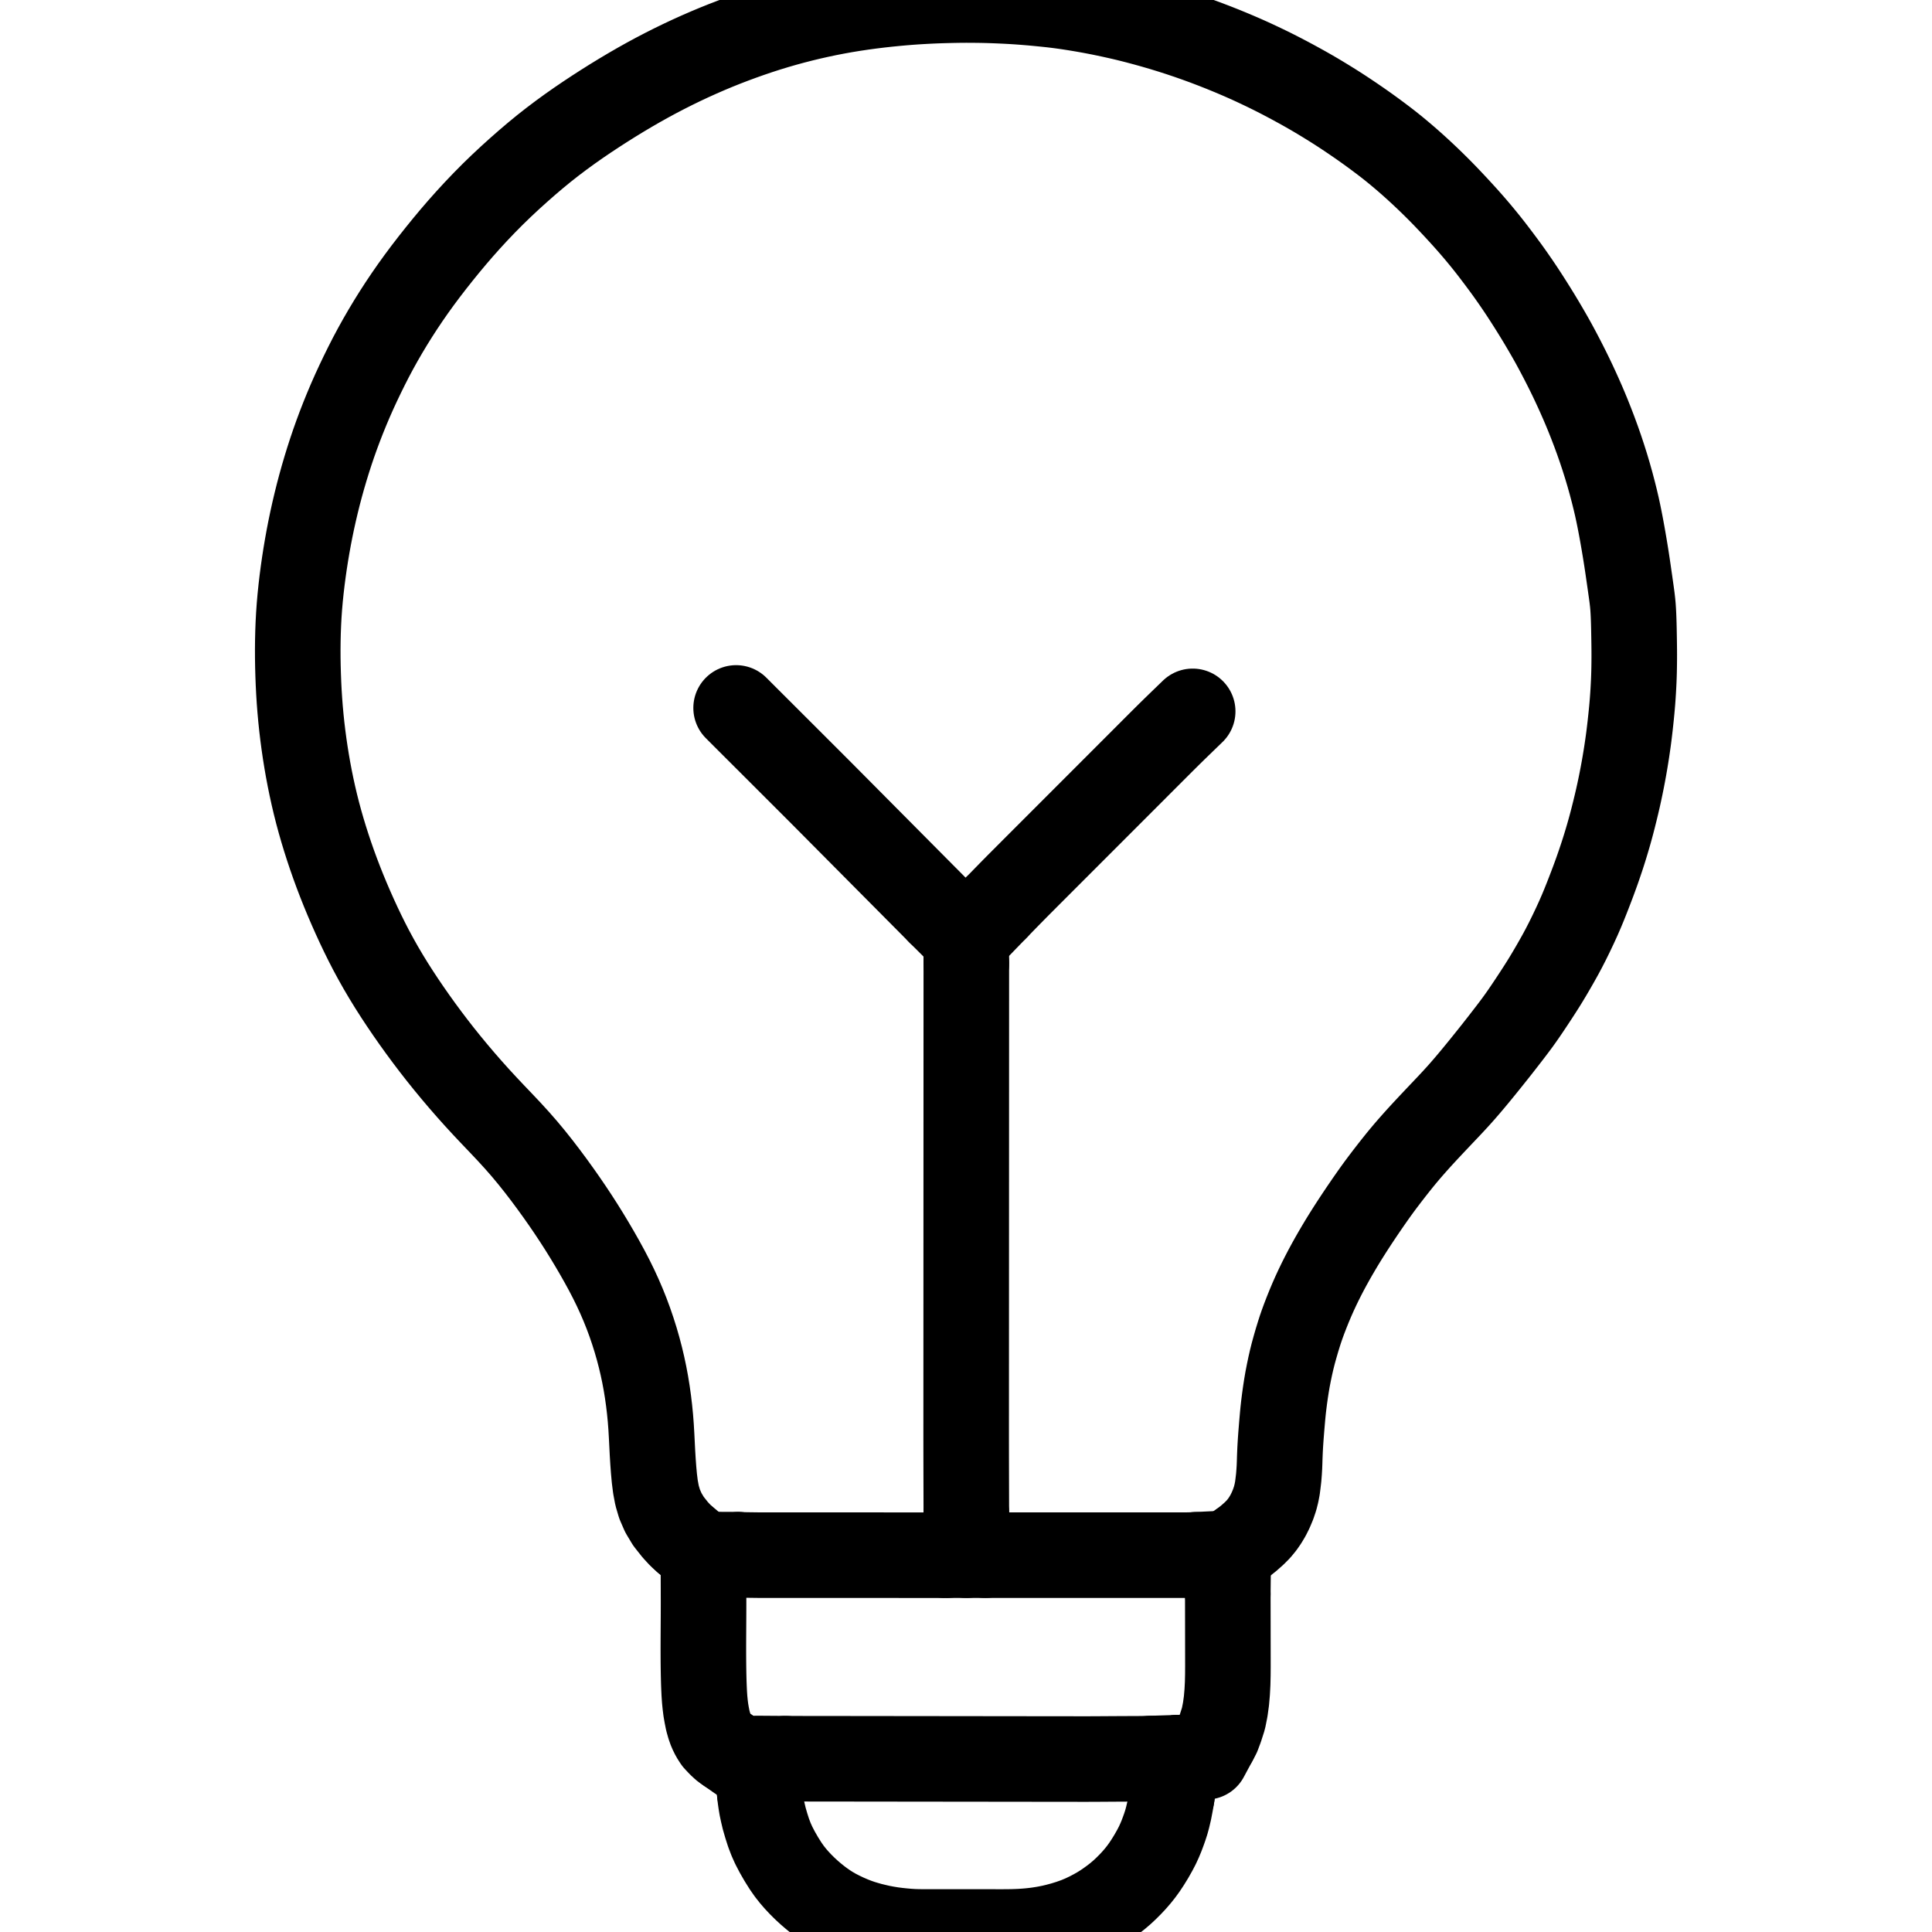
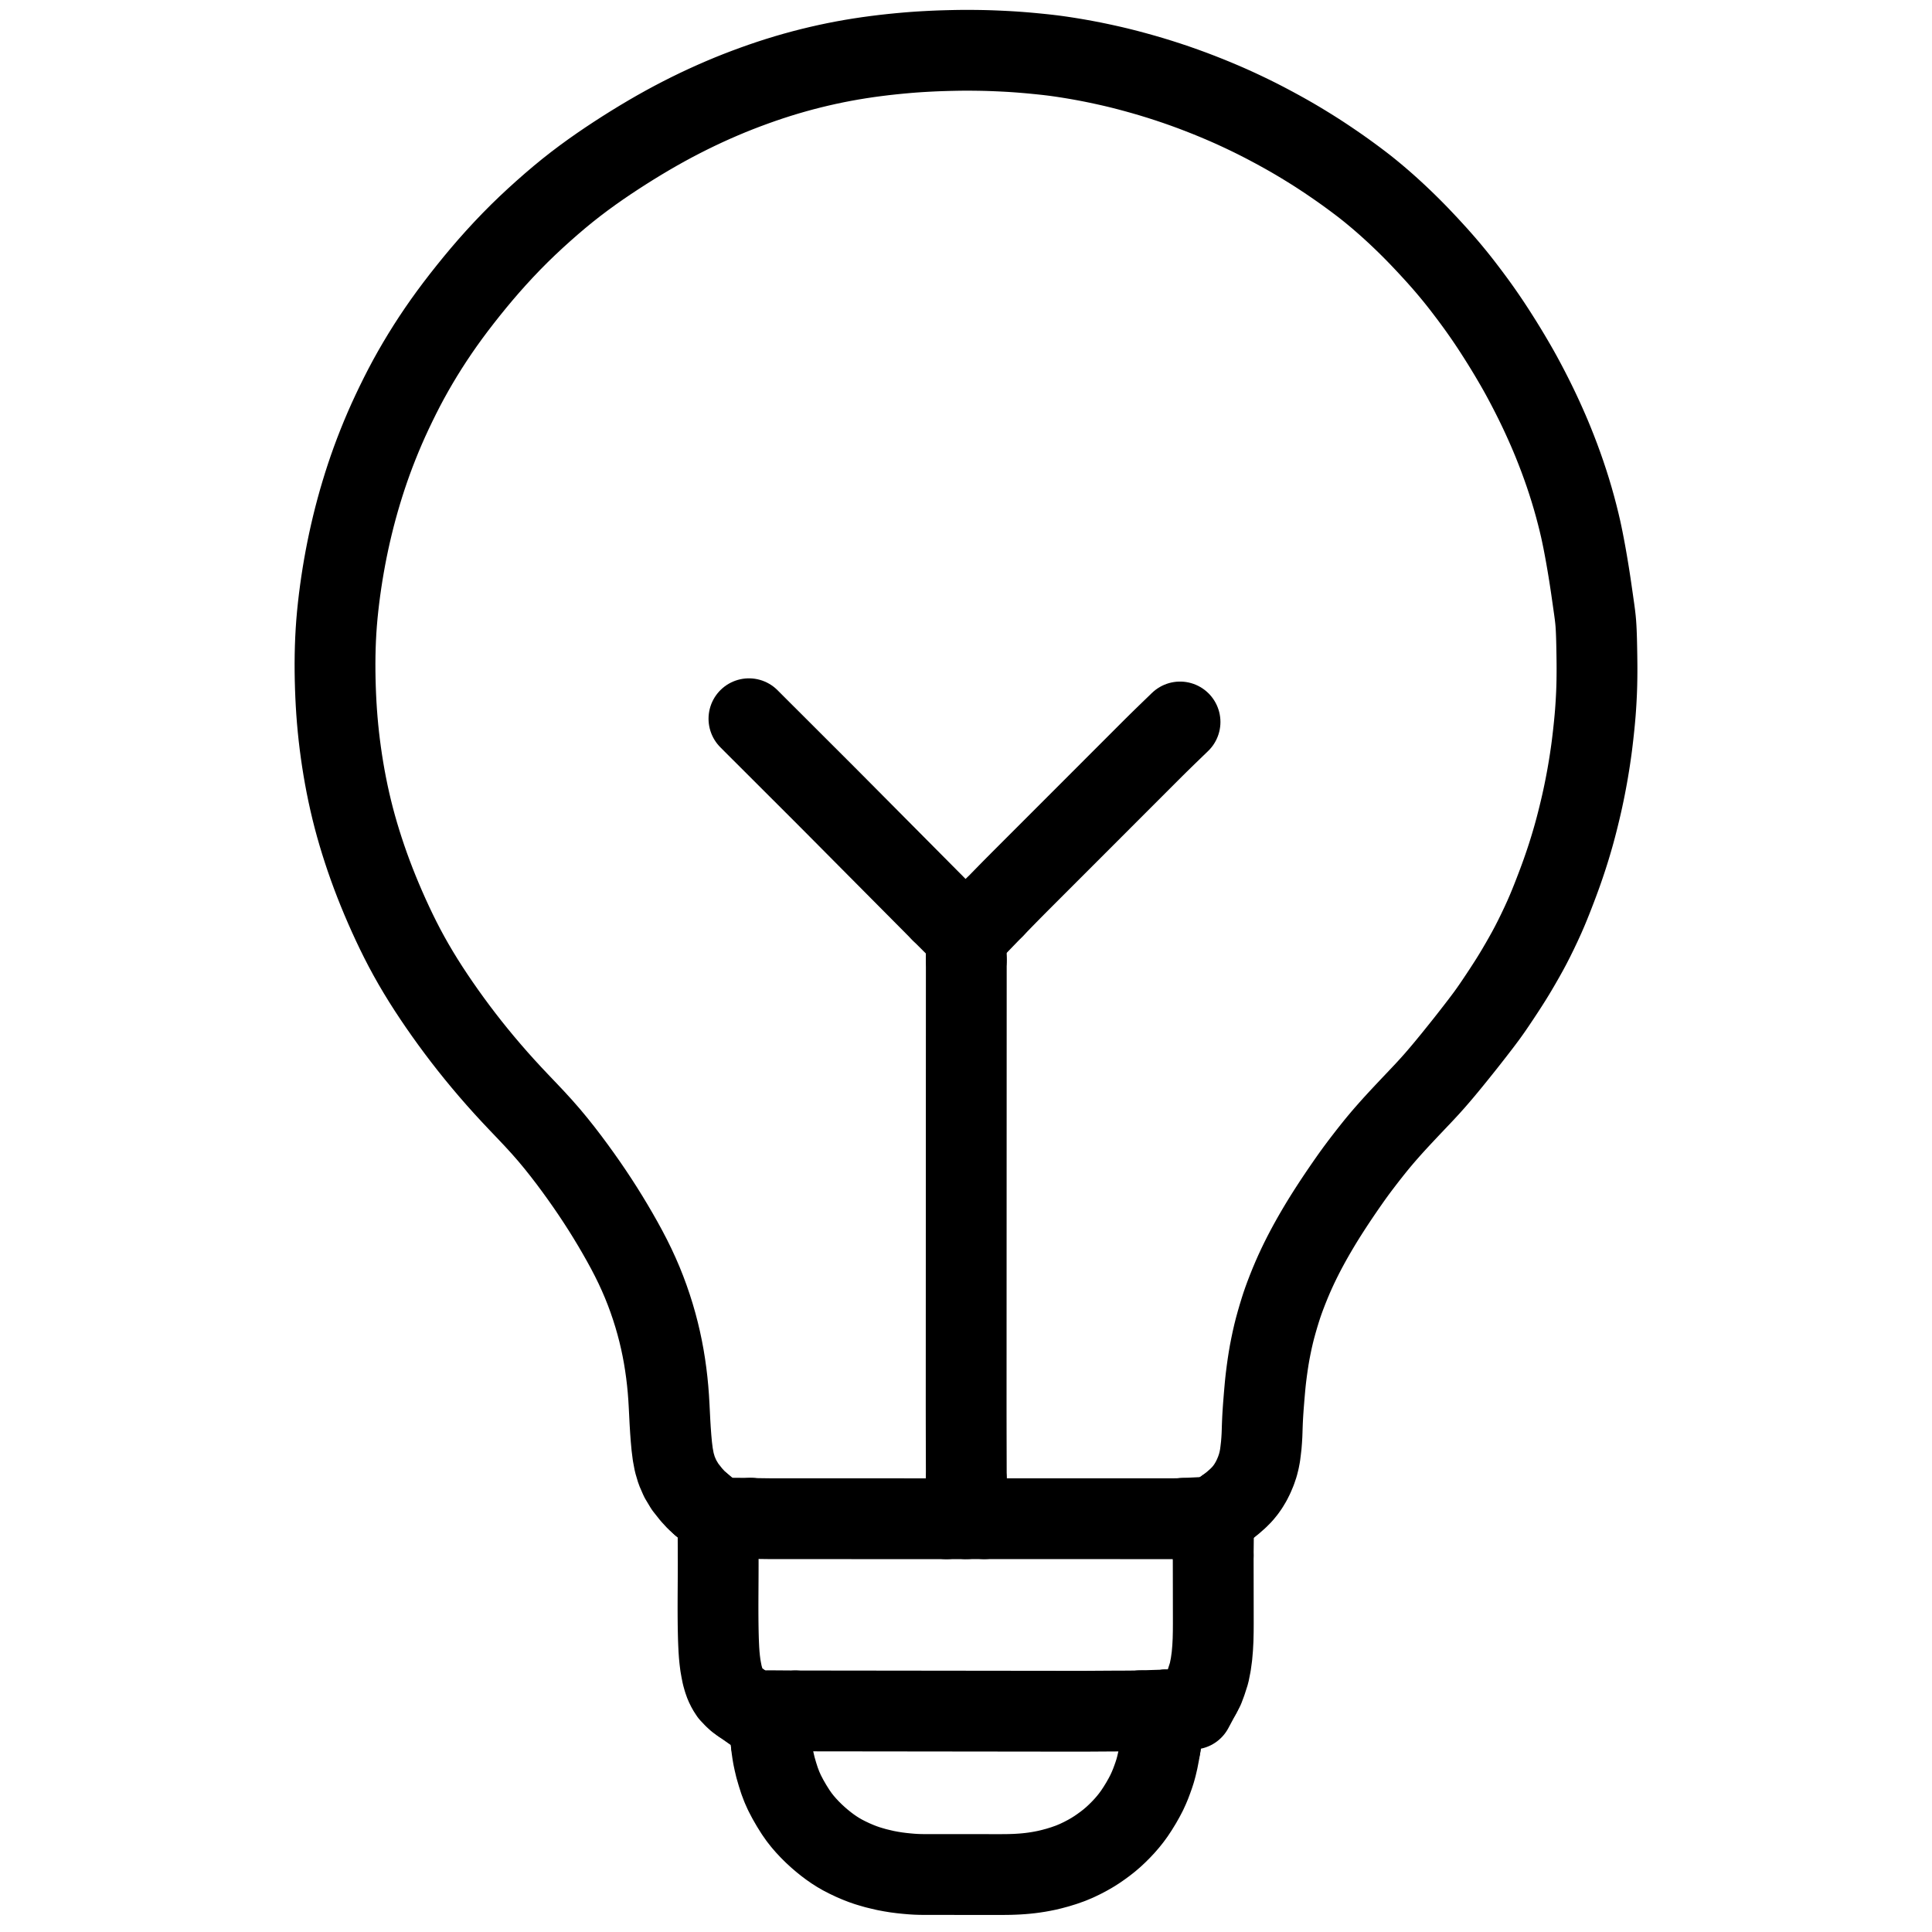
- <svg xmlns="http://www.w3.org/2000/svg" viewBox="160.577 4 702.846 1016" width="1024" height="1024" class="colorable-icon" overflow="visible">
+ <svg xmlns="http://www.w3.org/2000/svg" viewBox="160.577 -24 702.846 1076" width="1024" height="1024" class="colorable-icon" overflow="visible">
  <g id="skeleton-paths" stroke-width="45.0">
    <path id="path-0-0" d="M417.125 928.862L418.496 928.872L420.395 928.876L422.669 928.881L425.132 928.883L427.261 928.885L429.662 928.887L431.800 928.889L434.207 928.892L436.345 928.895L438.751 928.897L440.889 928.900L443.296 928.903L445.434 928.905L447.840 928.908L449.978 928.910L452.385 928.913L454.523 928.916L456.930 928.918L459.068 928.921L461.474 928.924L463.612 928.926L466.019 928.929L468.157 928.931L470.563 928.934L472.701 928.937L475.108 928.939L477.246 928.942L479.653 928.945L481.791 928.947L484.197 928.950L486.335 928.952L488.742 928.955L490.880 928.957L493.286 928.960L495.424 928.963L497.831 928.965L499.969 928.968L502.375 928.971L504.514 928.973L506.920 928.976L509.058 928.978L511.465 928.981L513.603 928.984L516.009 928.986L518.147 928.989L520.554 928.992L522.692 928.994L525.098 928.997L527.236 929L529.643 929.002L531.781 929.005L534.188 929.007L536.326 929.010L538.732 929.013L540.870 929.015L543.277 929.018L545.415 929.020L547.821 929.023L549.959 929.025L552.366 929.028L554.504 929.031L556.911 929.033L559.049 929.036L561.455 929.039L563.593 929.041L566 929.044L568.138 929.046L570.544 929.049L572.682 929.052L575.089 929.052L577.227 929.048L579.634 929.038L581.772 929.026L584.178 929.010L586.316 928.997L588.723 928.981L590.861 928.968L593.326 928.953L595.496 928.942L597.948 928.934L600.060 928.928L602.688 928.916L605.238 928.883L607.479 928.849L609.065 928.799" stroke="black" stroke-width="45" fill="none" stroke-linecap="round" stroke-linejoin="round" />
    <path id="path-1-0" d="M403.509 946.617L403.619 947.824L403.819 949.574L404.132 951.816L404.561 954.401L405.123 957.065L405.900 960.350L406.982 964.088L408.164 967.790L409.500 971.293L410.892 974.397L412.780 978.027L414.887 981.684L417.147 985.280L419.067 988.025L421.011 990.491L422.854 992.623L425.090 995.014L427.234 997.137L429.647 999.358L431.788 1001.194L434.092 1003.051L436.187 1004.626L438.518 1006.250L440.722 1007.657L443.254 1009.121L445.925 1010.494L448.923 1011.917L451.904 1013.196L454.530 1014.219L457.047 1015.088L459.215 1015.740L461.724 1016.463L464.257 1017.079L467.138 1017.751L470.118 1018.314L473.111 1018.802L476.175 1019.194L479.136 1019.499L481.693 1019.719L484.192 1019.875L486.313 1019.943L488.742 1019.982L490.880 1019.983L493.286 1019.984L495.424 1019.984L497.831 1019.986L499.969 1019.986L502.375 1019.987L504.514 1019.988L506.920 1019.989L509.058 1019.990L511.465 1019.991L513.603 1019.992L516.009 1019.993L518.147 1019.994L520.554 1019.995L522.692 1019.996L525.098 1019.997L527.236 1019.998L529.643 1020L531.781 1020L534.215 1019.982L536.344 1019.952L538.826 1019.869L540.884 1019.776L543.380 1019.608L545.396 1019.436L547.916 1019.165L549.920 1018.902L552.395 1018.522L554.442 1018.153L557.044 1017.632L559.667 1017.005L563.081 1016.090L566.572 1015.007L570.150 1013.743L573.433 1012.376L576.655 1010.842L579.720 1009.228L582.340 1007.722L584.785 1006.178L586.998 1004.656L589.493 1002.841L591.719 1001.096L594.077 999.081L596.167 997.131L598.462 994.837L600.432 992.722L602.396 990.448L604.036 988.389L605.812 985.953L607.587 983.274L609.480 980.198L611.216 977.131L612.642 974.402L613.859 971.745L614.811 969.458L615.756 966.936L616.509 964.824L617.326 962.298L618.037 959.699L618.834 956.293L619.510 952.787L619.995 950.125L620.282 948.290" stroke="black" stroke-width="45" fill="none" stroke-linecap="round" stroke-linejoin="round" />
    <path id="path-2-0" d="M522.183 821.817L524.512 821.818L526.484 821.818L529.408 821.818L531.695 821.818L534.172 821.819L536.326 821.819L538.732 821.819L540.870 821.820L543.277 821.820L545.415 821.821L547.821 821.821L549.959 821.822L552.366 821.822L554.504 821.822L556.911 821.823L559.049 821.823L561.455 821.824L563.593 821.824L566 821.825L568.138 821.825L570.544 821.825L572.682 821.826L575.089 821.826L577.227 821.827L579.634 821.827L581.772 821.828L584.178 821.828L586.316 821.828L588.723 821.829L590.861 821.829L593.267 821.830L595.405 821.830L597.812 821.831L599.950 821.831L602.357 821.831L604.495 821.832L606.901 821.832L609.039 821.833L611.446 821.833L613.584 821.833L615.990 821.834L618.128 821.834L620.535 821.835L622.673 821.834L625.064 821.835L627.177 821.833L629.604 821.789L631.172 821.747L632.834 821.648" stroke="black" stroke-width="45" fill="none" stroke-linecap="round" stroke-linejoin="round" />
    <path id="path-3-0" d="M642.810 919.388L644.432 916.365L645.789 912.742L647.384 907.773L648.333 903L648.965 898.386L649.359 893.834L649.598 889.276L649.703 884.710L649.731 880.166L649.727 875.621L649.720 871.077L649.713 866.532L649.706 861.987L649.699 857.443L649.692 852.898L649.684 848.353L649.679 845.103L649.674 842.351" stroke="black" stroke-width="45" fill="none" stroke-linecap="round" stroke-linejoin="round" />
    <path id="path-4-0" d="M373.970 840.608L373.974 841.717L373.978 843.462L373.982 845.594L373.982 848.042L373.978 850.180L373.970 852.587L373.960 854.725L373.947 857.131L373.934 859.269L373.920 861.676L373.908 863.814L373.896 866.220L373.889 868.358L373.885 870.765L373.886 872.903L373.894 875.310L373.907 877.448L373.929 879.854L373.958 881.992L374 884.399L374.049 886.537L374.118 889.019L374.218 891.607L374.356 894.528L374.561 897.577L374.837 900.400L375.198 903.297L375.684 906.063L376.241 908.856L377.022 911.635L377.925 914.176L379.194 916.748L380.624 918.971L382.857 921.330L384.518 922.860L386.725 924.409" stroke="black" stroke-width="45" fill="none" stroke-linecap="round" stroke-linejoin="round" />
    <path id="path-5-0" d="M392.207 821.583L394.934 821.708L398.173 821.759L402.706 821.817L407.251 821.819L411.795 821.820L416.340 821.822L420.884 821.823L425.429 821.825L429.974 821.826L434.518 821.827L439.063 821.829L443.607 821.830L448.152 821.832L452.697 821.833L457.241 821.835L461.786 821.836L466.330 821.837L470.875 821.839L475.419 821.840L479.964 821.842L484.524 821.843L489.174 821.844L494.112 821.845L497.764 821.846L501.134 821.847" stroke="black" stroke-width="45" fill="none" stroke-linecap="round" stroke-linejoin="round" />
    <path id="path-6-0" d="M364.617 813.946L361.880 811.500L359.082 808.466L355.550 804.012L352.841 799.493L350.867 794.962L349.543 790.476L348.696 785.958L348.128 781.447L347.719 776.940L347.392 772.501L347.119 768.015L346.892 763.494L346.659 758.881L346.390 754.274L346.036 749.674L345.591 745.134L345.046 740.553L344.401 735.972L343.659 731.405L342.807 726.854L341.856 722.362L340.787 717.829L339.602 713.299L338.256 708.621L336.777 703.933L335.160 699.212L333.477 694.674L331.683 690.187L329.758 685.718L327.682 681.204L325.423 676.603L323.035 672.012L320.479 667.339L317.881 662.759L315.220 658.215L312.533 653.762L309.715 649.235L306.793 644.690L303.766 640.123L300.684 635.614L297.538 631.137L294.263 626.602L290.880 622.046L287.287 617.361L283.650 612.789L279.803 608.163L275.869 603.660L271.662 599.059L267.423 594.571L263.144 590.086L258.984 585.673L254.863 581.200L250.803 576.667L246.813 572.087L242.890 567.458L239.118 562.883L235.533 558.418L232.046 553.947L228.637 549.453L225.212 544.814L221.933 540.251L218.752 535.699L215.703 531.209L212.759 526.747L209.857 522.199L207.058 517.637L204.279 512.928L201.683 508.318L199.236 503.793L196.945 499.347L194.750 494.912L192.611 490.422L190.532 485.900L188.512 481.355L186.552 476.789L184.656 472.206L182.850 467.673L181.087 463.060L179.419 458.498L177.812 453.906L176.333 449.476L174.912 445.021L173.554 440.547L172.254 436.022L171.034 431.504L169.892 426.981L168.805 422.364L167.788 417.731L166.857 413.158L166.014 408.691L165.242 404.255L164.524 399.774L163.862 395.246L163.259 390.710L162.716 386.141L162.235 381.542L161.821 376.982L161.473 372.454L161.193 368.024L160.967 363.544L160.793 359.052L160.666 354.508L160.593 349.963L160.577 345.419L160.622 340.874L160.730 336.329L160.903 331.838L161.143 327.359L161.455 322.931L161.848 318.409L162.318 313.853L162.855 309.259L163.449 304.693L164.090 300.204L164.793 295.679L165.550 291.188L166.367 286.667L167.238 282.182L168.179 277.651L169.193 273.075L170.273 268.492L171.400 263.964L172.594 259.446L173.856 254.915L175.186 250.389L176.557 245.936L177.978 241.543L179.475 237.120L181.044 232.704L182.714 228.218L184.462 223.728L186.318 219.154L188.256 214.577L190.251 210.067L192.360 205.496L194.509 200.999L196.769 196.417L199.071 191.911L201.530 187.297L204.088 182.698L206.746 178.108L209.426 173.650L212.196 169.205L215.082 164.745L218.102 160.240L221.202 155.780L224.435 151.296L227.762 146.833L231.324 142.206L234.941 137.635L238.658 133.056L242.344 128.641L246.128 124.244L250.112 119.767L254.326 115.187L258.740 110.561L263.247 106.018L267.741 101.666L272.232 97.474L276.621 93.506L281.112 89.559L285.539 85.791L290.076 82.067L294.586 78.524L299.148 75.078L303.686 71.779L308.173 68.629L312.581 65.629L317.070 62.661L321.504 59.801L326.092 56.915L330.681 54.108L335.360 51.323L339.967 48.663L344.520 46.118L348.975 43.710L353.507 41.346L357.969 39.094L362.501 36.886L366.975 34.787L371.504 32.739L376.047 30.760L380.543 28.876L385.075 27.058L389.553 25.339L394.069 23.673L398.504 22.100L403.010 20.573L407.534 19.115L412.134 17.709L416.704 16.390L421.236 15.153L425.743 13.997L430.246 12.910L434.785 11.885L439.313 10.932L443.830 10.053L448.362 9.240L452.866 8.503L457.400 7.824L461.905 7.216L466.442 6.656L470.983 6.156L475.373 5.721L479.289 5.371L482.681 5.101L485.610 4.896L488.476 4.720L491.305 4.567L493.832 4.442L496.316 4.338L498.454 4.261L500.861 4.189L502.999 4.134L505.405 4.080L507.543 4.040L509.950 4.009L512.088 4L514.494 4.006L516.632 4.024L519.039 4.053L521.177 4.090L523.584 4.148L525.722 4.217L528.170 4.311L530.304 4.401L532.771 4.517L534.848 4.625L537.286 4.766L539.352 4.903L541.762 5.076L543.878 5.244L546.297 5.445L548.445 5.640L550.889 5.875L553.013 6.087L555.454 6.341L557.504 6.566L559.939 6.857L561.994 7.124L564.475 7.469L566.579 7.782L569.098 8.174L571.171 8.512L573.647 8.929L575.701 9.290L578.196 9.744L580.241 10.132L582.729 10.618L585.222 11.132L588.175 11.757L591.176 12.421L593.729 13L596.283 13.602L598.828 14.231L602.250 15.106L606.256 16.180L610.753 17.434L615.354 18.780L619.935 20.186L624.495 21.652L629.036 23.179L633.556 24.768L638.057 26.413L642.523 28.118L646.870 29.834L650.802 31.444L654.311 32.922L657.011 34.086L659.561 35.213L661.613 36.138L664.127 37.297L666.285 38.309L668.779 39.498L670.798 40.475L673.226 41.675L675.441 42.790L678.080 44.145L680.736 45.541L683.669 47.107L686.518 48.659L689.002 50.030L691.325 51.338L693.426 52.541L695.767 53.907L697.991 55.230L700.412 56.696L702.645 58.068L705.059 59.572L707.275 60.975L709.696 62.544L711.825 63.949L714.167 65.517L716.207 66.902L718.603 68.547L720.762 70.054L723.301 71.858L725.953 73.782L728.975 76.015L731.977 78.279L734.559 80.277L737.006 82.234L739.175 84.020L741.586 86.043L743.722 87.873L746.022 89.888L748.114 91.760L750.523 93.960L752.727 96.012L755.190 98.352L757.362 100.456L759.785 102.847L761.913 104.989L764.333 107.475L766.725 109.991L769.381 112.819L772.009 115.672L774.345 118.236L776.569 120.737L778.422 122.856L780.416 125.184L782.224 127.337L784.223 129.768L785.990 131.961L787.934 134.425L789.931 137.026L792.204 140.018L794.451 143.039L796.386 145.677L798.148 148.139L799.655 150.280L801.268 152.611L802.741 154.774L804.422 157.291L806.250 160.088L808.470 163.555L810.698 167.094L812.858 170.604L814.761 173.763L816.604 176.891L818.280 179.775L819.726 182.312L821.068 184.725L822.427 187.232L823.948 190.085L825.522 193.096L827.062 196.107L828.581 199.141L830.074 202.191L831.567 205.318L833.162 208.759L834.723 212.212L836.250 215.679L837.643 218.944L839.126 222.541L840.713 226.534L842.398 230.923L844.045 235.420L845.628 239.942L847.137 244.488L848.581 249.057L849.949 253.650L851.243 258.257L852.441 262.809L853.452 266.866L854.295 270.475L854.962 273.548L855.580 276.564L856.163 279.555L856.646 282.115L857.120 284.709L857.481 286.755L857.912 289.236L858.258 291.288L858.673 293.798L859.005 295.850L859.402 298.370L859.781 300.874L860.220 303.831L860.657 306.886L861.086 309.860L861.514 312.888L861.925 315.786L862.272 318.374L862.563 320.914L862.759 323.055L862.917 325.461L863.019 327.502L863.111 329.874L863.176 332.016L863.237 334.469L863.279 336.639L863.323 339.047L863.357 341.186L863.390 343.592L863.412 345.730L863.423 348.137L863.418 350.275L863.400 352.681L863.370 354.820L863.322 357.226L863.258 359.393L863.164 361.922L863.038 364.539L862.879 367.463L862.688 370.375L862.503 372.916L862.293 375.407L862.105 377.485L861.863 379.970L861.600 382.493L861.270 385.523L860.919 388.541L860.602 391.141L860.257 393.756L859.907 396.213L859.475 399.143L859.005 402.130L858.506 405.148L857.973 408.212L857.415 411.241L856.824 414.312L856.200 417.403L855.545 420.511L854.861 423.609L854.060 427.058L853.221 430.518L852.378 433.895L851.673 436.623L851.006 439.110L850.392 441.330L849.710 443.717L849.057 445.934L848.341 448.310L847.659 450.518L846.888 452.941L846.164 455.151L845.338 457.607L844.624 459.689L843.774 462.127L842.903 464.531L841.833 467.443L840.677 470.496L839.465 473.651L838.222 476.824L836.958 479.973L835.638 483.151L834.102 486.683L832.295 490.642L830.261 494.930L828.262 498.988L826.421 502.574L824.661 505.855L822.742 509.295L820.735 512.800L818.782 516.133L817.149 518.855L815.570 521.415L813.879 524.080L811.731 527.400L809.407 530.929L807.103 534.374L805.212 537.152L803.482 539.620L801.954 541.742L800.141 544.174L798.164 546.776L795.855 549.769L793.553 552.734L791.526 555.322L789.536 557.840L787.493 560.398L785.133 563.339L782.641 566.416L780.145 569.463L777.611 572.511L775.094 575.472L772.812 578.102L770.593 580.584L768.698 582.655L766.616 584.890L764.682 586.939L762.510 589.227L760.571 591.272L758.465 593.500L756.535 595.549L754.298 597.936L752.245 600.150L749.954 602.658L747.939 604.905L745.777 607.356L743.938 609.483L741.963 611.828L740.175 614.003L738.081 616.613L735.943 619.324L733.573 622.381L731.310 625.353L729.356 627.972L727.589 630.400L726.076 632.527L724.452 634.843L722.960 636.996L721.353 639.341L719.882 641.509L718.299 643.870L716.852 646.053L715.297 648.433L713.878 650.634L712.355 653.035L710.979 655.240L709.466 657.713L707.950 660.252L706.284 663.092L704.604 666.034L702.963 668.990L701.351 671.979L699.784 674.991L698.268 678.007L696.789 681.062L695.361 684.138L693.958 687.296L692.488 690.778L691.072 694.296L689.747 697.737L688.739 700.502L687.847 703.092L687.023 705.660L686.017 708.945L685.035 712.341L684.083 715.794L683.301 718.916L682.512 722.354L681.787 725.830L681.106 729.335L680.543 732.604L680.007 736.086L679.519 739.582L679.089 742.990L678.792 745.625L678.534 748.252L678.316 750.710L678.059 753.700L677.826 756.593L677.619 759.217L677.443 761.695L677.306 763.833L677.173 766.239L677.077 768.378L676.986 770.784L676.923 772.950L676.829 775.479L676.670 778.097L676.437 781.037L676.094 783.957L675.764 786.564L675.248 789.246L674.557 791.993L673.494 795.135L672.190 798.242L670.806 801.008L669.274 803.567L667.757 805.744L665.828 808.102L663.516 810.431L660.661 812.953L658.395 814.758L656.567 816.103" stroke="black" stroke-width="45" fill="none" stroke-linecap="round" stroke-linejoin="round" />
    <path id="path-7-0" d="M512.168 510.599L512.168 513.349L512.166 516.598L512.165 521.143L512.163 525.688L512.162 530.232L512.160 534.777L512.159 539.321L512.157 543.866L512.156 548.410L512.154 552.955L512.153 557.500L512.151 562.044L512.150 566.589L512.148 571.133L512.147 575.678L512.145 580.223L512.144 584.767L512.142 589.312L512.141 593.856L512.139 598.401L512.138 602.946L512.136 607.490L512.135 612.035L512.133 616.579L512.131 621.124L512.130 625.669L512.128 630.213L512.127 634.758L512.125 639.302L512.124 643.854L512.122 648.442L512.121 653.019L512.119 657.598L512.118 662.096L512.116 666.609L512.115 671.115L512.113 675.659L512.112 680.204L512.110 684.748L512.109 689.293L512.107 693.837L512.106 698.382L512.104 702.927L512.103 707.471L512.101 712.016L512.100 716.560L512.098 721.105L512.097 725.650L512.095 730.194L512.093 734.739L512.092 739.283L512.090 743.828L512.089 748.373L512.087 752.917L512.086 757.462L512.087 762.006L512.092 766.551L512.099 771.096L512.110 775.640L512.121 780.185L512.132 784.729L512.144 789.274L512.155 793.819L512.163 797.068L512.170 799.818" stroke="black" stroke-width="45" fill="none" stroke-linecap="round" stroke-linejoin="round" />
    <path id="path-8-0" d="M527.744 481.466L528.935 480.244L530.628 478.508L532.738 476.343L535.118 473.909L537.237 471.752L539.631 469.333L541.764 467.190L544.169 464.782L546.306 462.643L548.712 460.236L550.850 458.097L553.256 455.690L555.393 453.552L557.799 451.145L559.937 449.006L562.343 446.599L564.481 444.461L566.887 442.053L569.024 439.915L571.430 437.508L573.568 435.369L575.974 432.962L578.111 430.824L580.517 428.417L582.655 426.278L585.061 423.871L587.198 421.732L589.604 419.325L591.742 417.187L594.148 414.780L596.285 412.641L598.692 410.234L600.829 408.096L603.235 405.689L605.373 403.550L607.779 401.143L609.916 399.004L612.322 396.597L614.460 394.459L616.870 392.056L619.019 389.929L621.449 387.546L623.617 385.438L626.063 383.070L628.237 380.968L629.980 379.283L631.205 378.094" stroke="black" stroke-width="45" fill="none" stroke-linecap="round" stroke-linejoin="round" />
    <path id="path-9-0" d="M391.108 376.291L392.298 377.483L393.907 379.096L395.881 381.072L398.048 383.238L400.045 385.229L402.372 387.548L404.511 389.683L406.919 392.088L409.058 394.225L411.465 396.631L413.604 398.768L416.012 401.174L418.150 403.311L420.558 405.717L422.697 407.854L425.104 410.259L427.243 412.397L429.651 414.802L431.789 416.940L434.195 419.347L436.329 421.489L438.730 423.901L440.861 426.047L443.259 428.461L445.390 430.607L447.788 433.022L449.918 435.167L452.317 437.582L454.447 439.727L456.846 442.142L458.976 444.288L461.374 446.703L463.505 448.848L465.903 451.263L468.034 453.408L470.432 455.823L472.563 457.969L474.961 460.384L477.092 462.529L479.490 464.944L481.621 467.089L484.019 469.504L486.149 471.650L488.548 474.065L490.678 476.210L493.077 478.625L495.207 480.770L496.916 482.491L498.118 483.701" stroke="black" stroke-width="45" fill="none" stroke-linecap="round" stroke-linejoin="round" />
    <path id="path-extension-1" d="M417.125 928.862L401.882 928.752" stroke="black" stroke-width="45" fill="none" stroke-linecap="round" stroke-linejoin="round" />
    <path id="path-extension-2" d="M609.065 928.799L623.399 928.344" stroke="black" stroke-width="45" fill="none" stroke-linecap="round" stroke-linejoin="round" />
    <path id="path-extension-3" d="M403.509 946.617L402.495 935.480" stroke="black" stroke-width="45" fill="none" stroke-linecap="round" stroke-linejoin="round" />
    <path id="path-extension-4" d="M620.282 948.290L623.399 928.344" stroke="black" stroke-width="45" fill="none" stroke-linecap="round" stroke-linejoin="round" />
    <path id="path-extension-5" d="M642.810 919.388L638.257 927.872" stroke="black" stroke-width="45" fill="none" stroke-linecap="round" stroke-linejoin="round" />
    <path id="path-extension-6" d="M386.725 924.409L392.818 928.686" stroke="black" stroke-width="45" fill="none" stroke-linecap="round" stroke-linejoin="round" />
    <path id="path-extension-7" d="M512.170 799.818L512.225 821.831" stroke="black" stroke-width="45" fill="none" stroke-linecap="round" stroke-linejoin="round" />
    <path id="path-connection-1" d="M522.183 821.817L501.134 821.847" stroke="black" stroke-width="45" fill="none" stroke-linecap="round" stroke-linejoin="round" />
    <path id="path-connection-2" d="M623.399 928.344L623.399 928.344" stroke="black" stroke-width="45" fill="none" stroke-linecap="round" stroke-linejoin="round" />
    <path id="path-connection-3" d="M632.834 821.648L649.908 820.822" stroke="black" stroke-width="45" fill="none" stroke-linecap="round" stroke-linejoin="round" />
    <path id="path-connection-4" d="M649.674 842.351L649.908 820.822" stroke="black" stroke-width="45" fill="none" stroke-linecap="round" stroke-linejoin="round" />
    <path id="path-connection-5" d="M656.567 816.103L649.908 820.822" stroke="black" stroke-width="45" fill="none" stroke-linecap="round" stroke-linejoin="round" />
    <path id="path-connection-6" d="M373.970 840.608L373.903 821.495" stroke="black" stroke-width="45" fill="none" stroke-linecap="round" stroke-linejoin="round" />
    <path id="path-connection-7" d="M392.207 821.583L373.903 821.495" stroke="black" stroke-width="45" fill="none" stroke-linecap="round" stroke-linejoin="round" />
    <path id="path-connection-8" d="M364.617 813.946L373.903 821.495" stroke="black" stroke-width="45" fill="none" stroke-linecap="round" stroke-linejoin="round" />
    <path id="path-connection-9" d="M527.744 481.466L512.105 497.648" stroke="black" stroke-width="45" fill="none" stroke-linecap="round" stroke-linejoin="round" />
    <path id="path-connection-10" d="M498.118 483.701L512.105 497.648" stroke="black" stroke-width="45" fill="none" stroke-linecap="round" stroke-linejoin="round" />
    <path id="path-connection-11" d="M512.168 510.599L512.105 497.648" stroke="black" stroke-width="45" fill="none" stroke-linecap="round" stroke-linejoin="round" />
  </g>
</svg>
